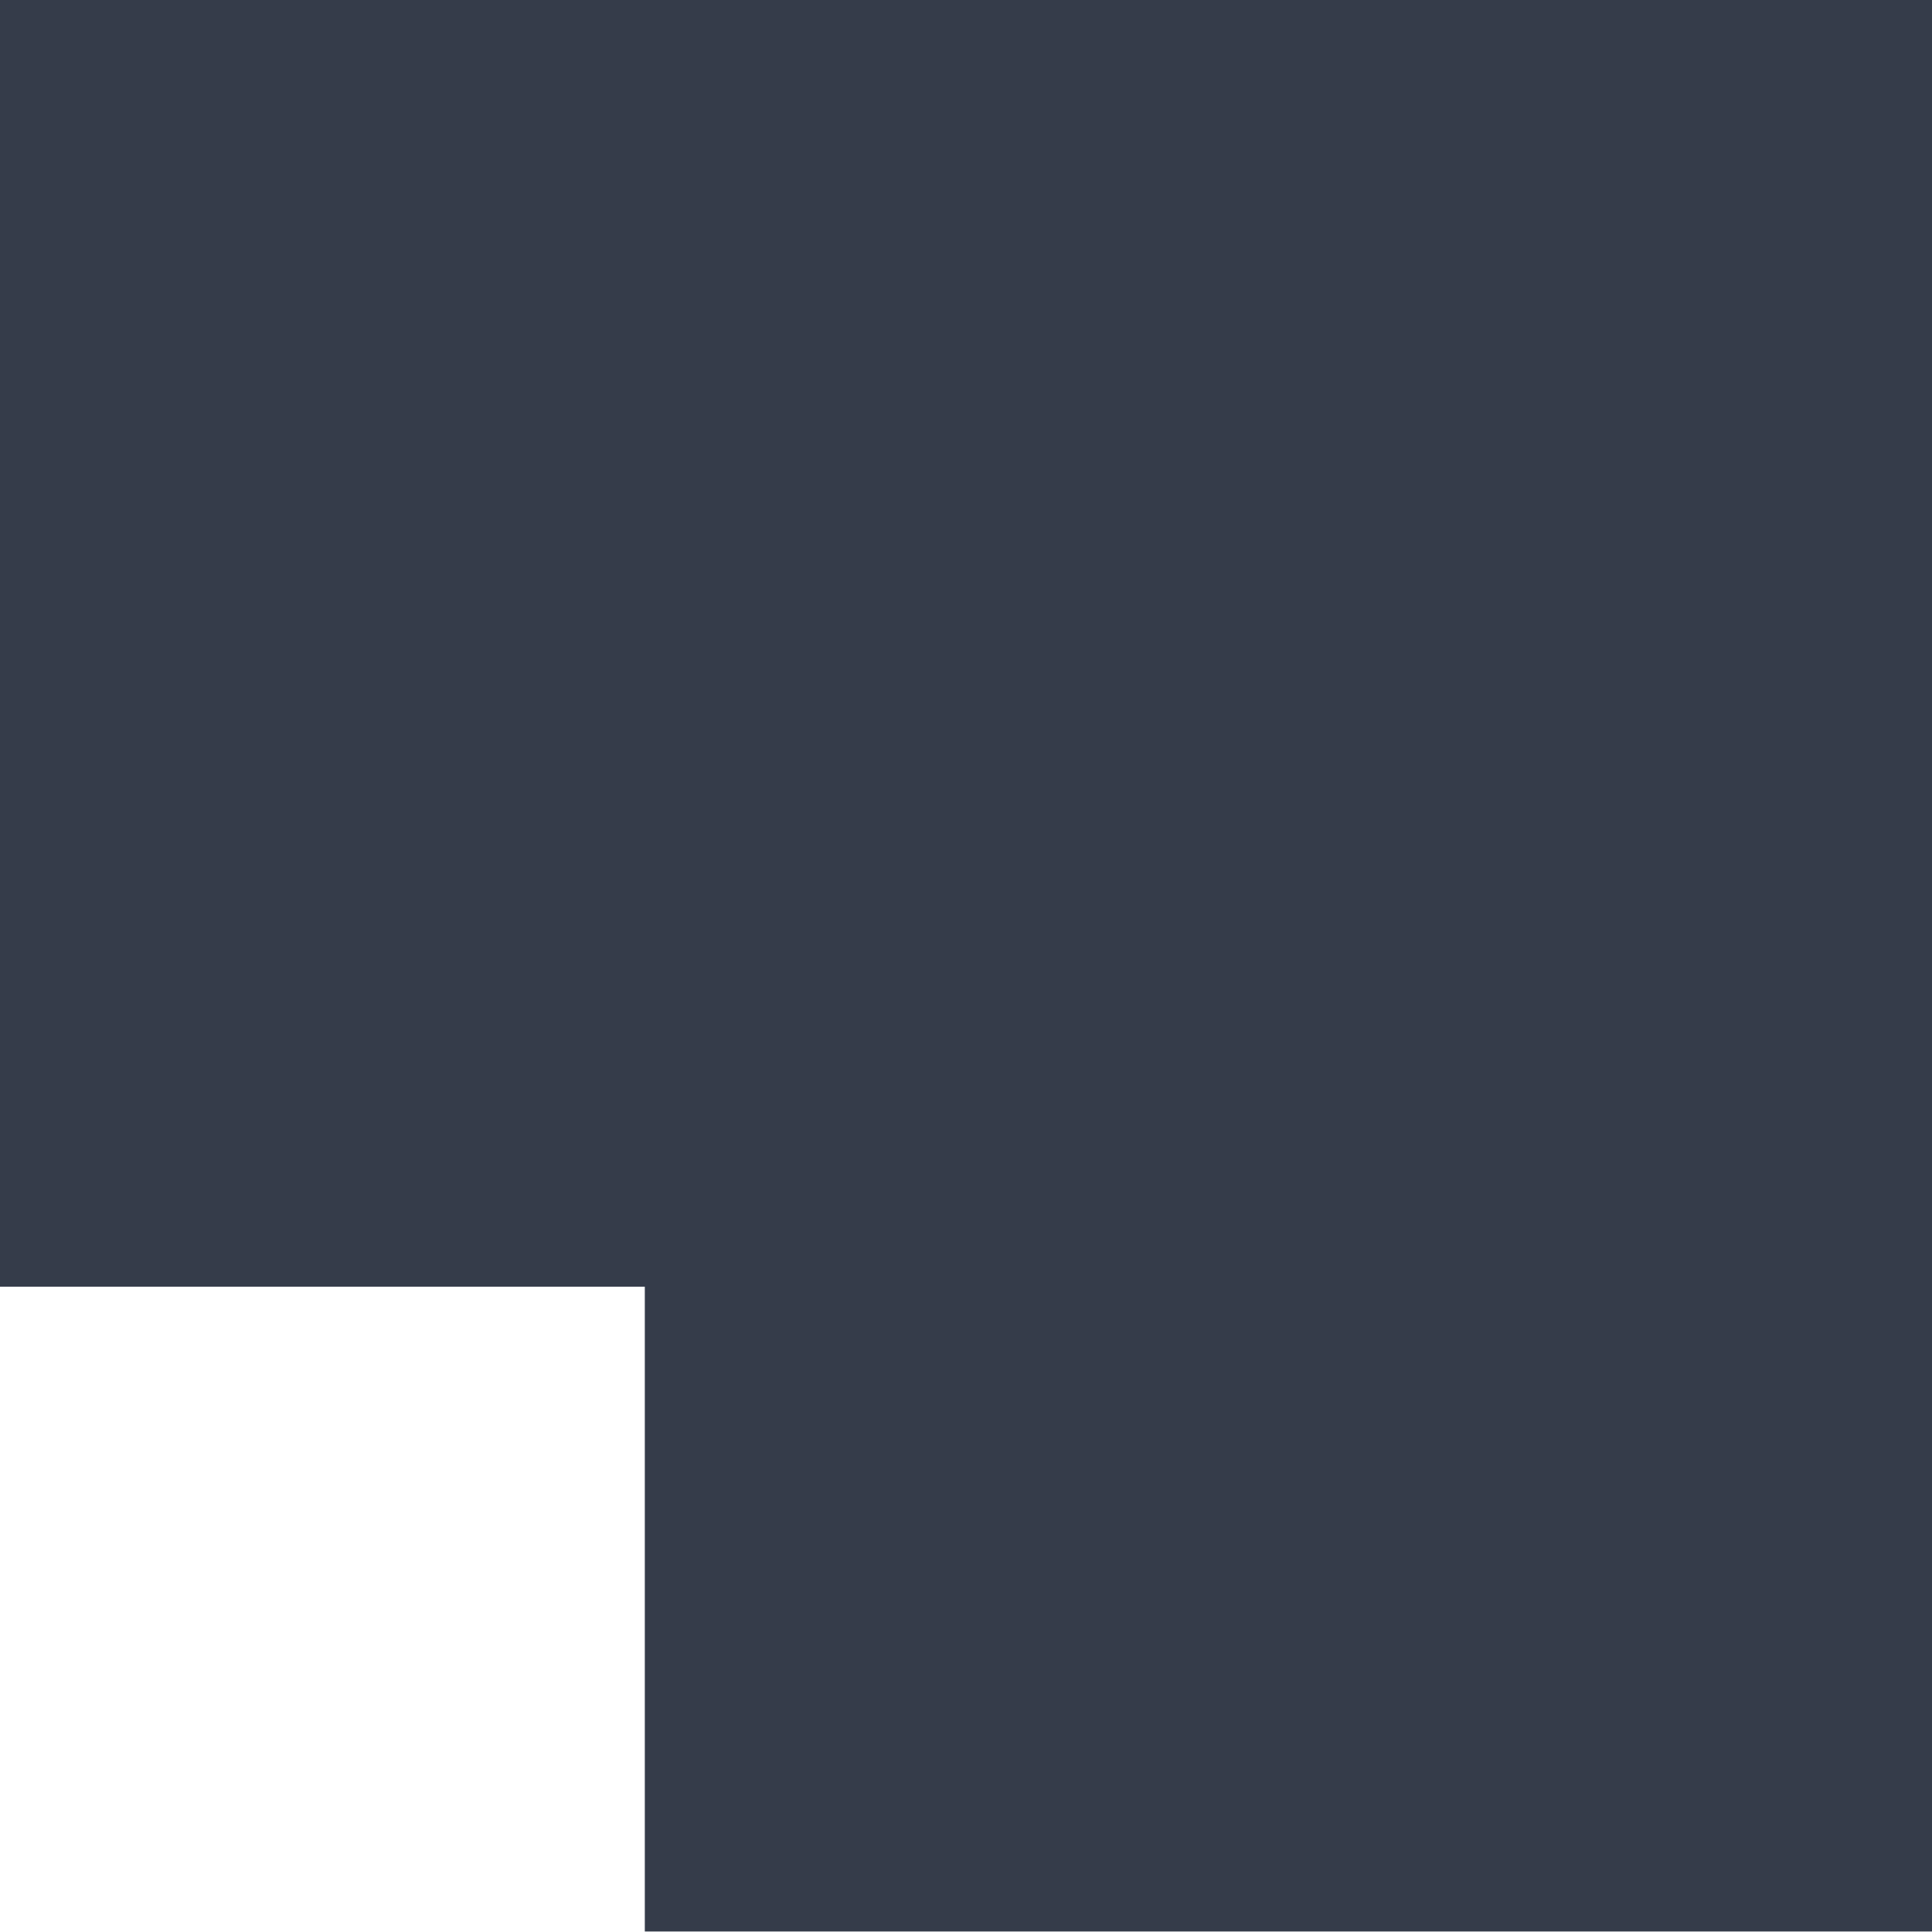
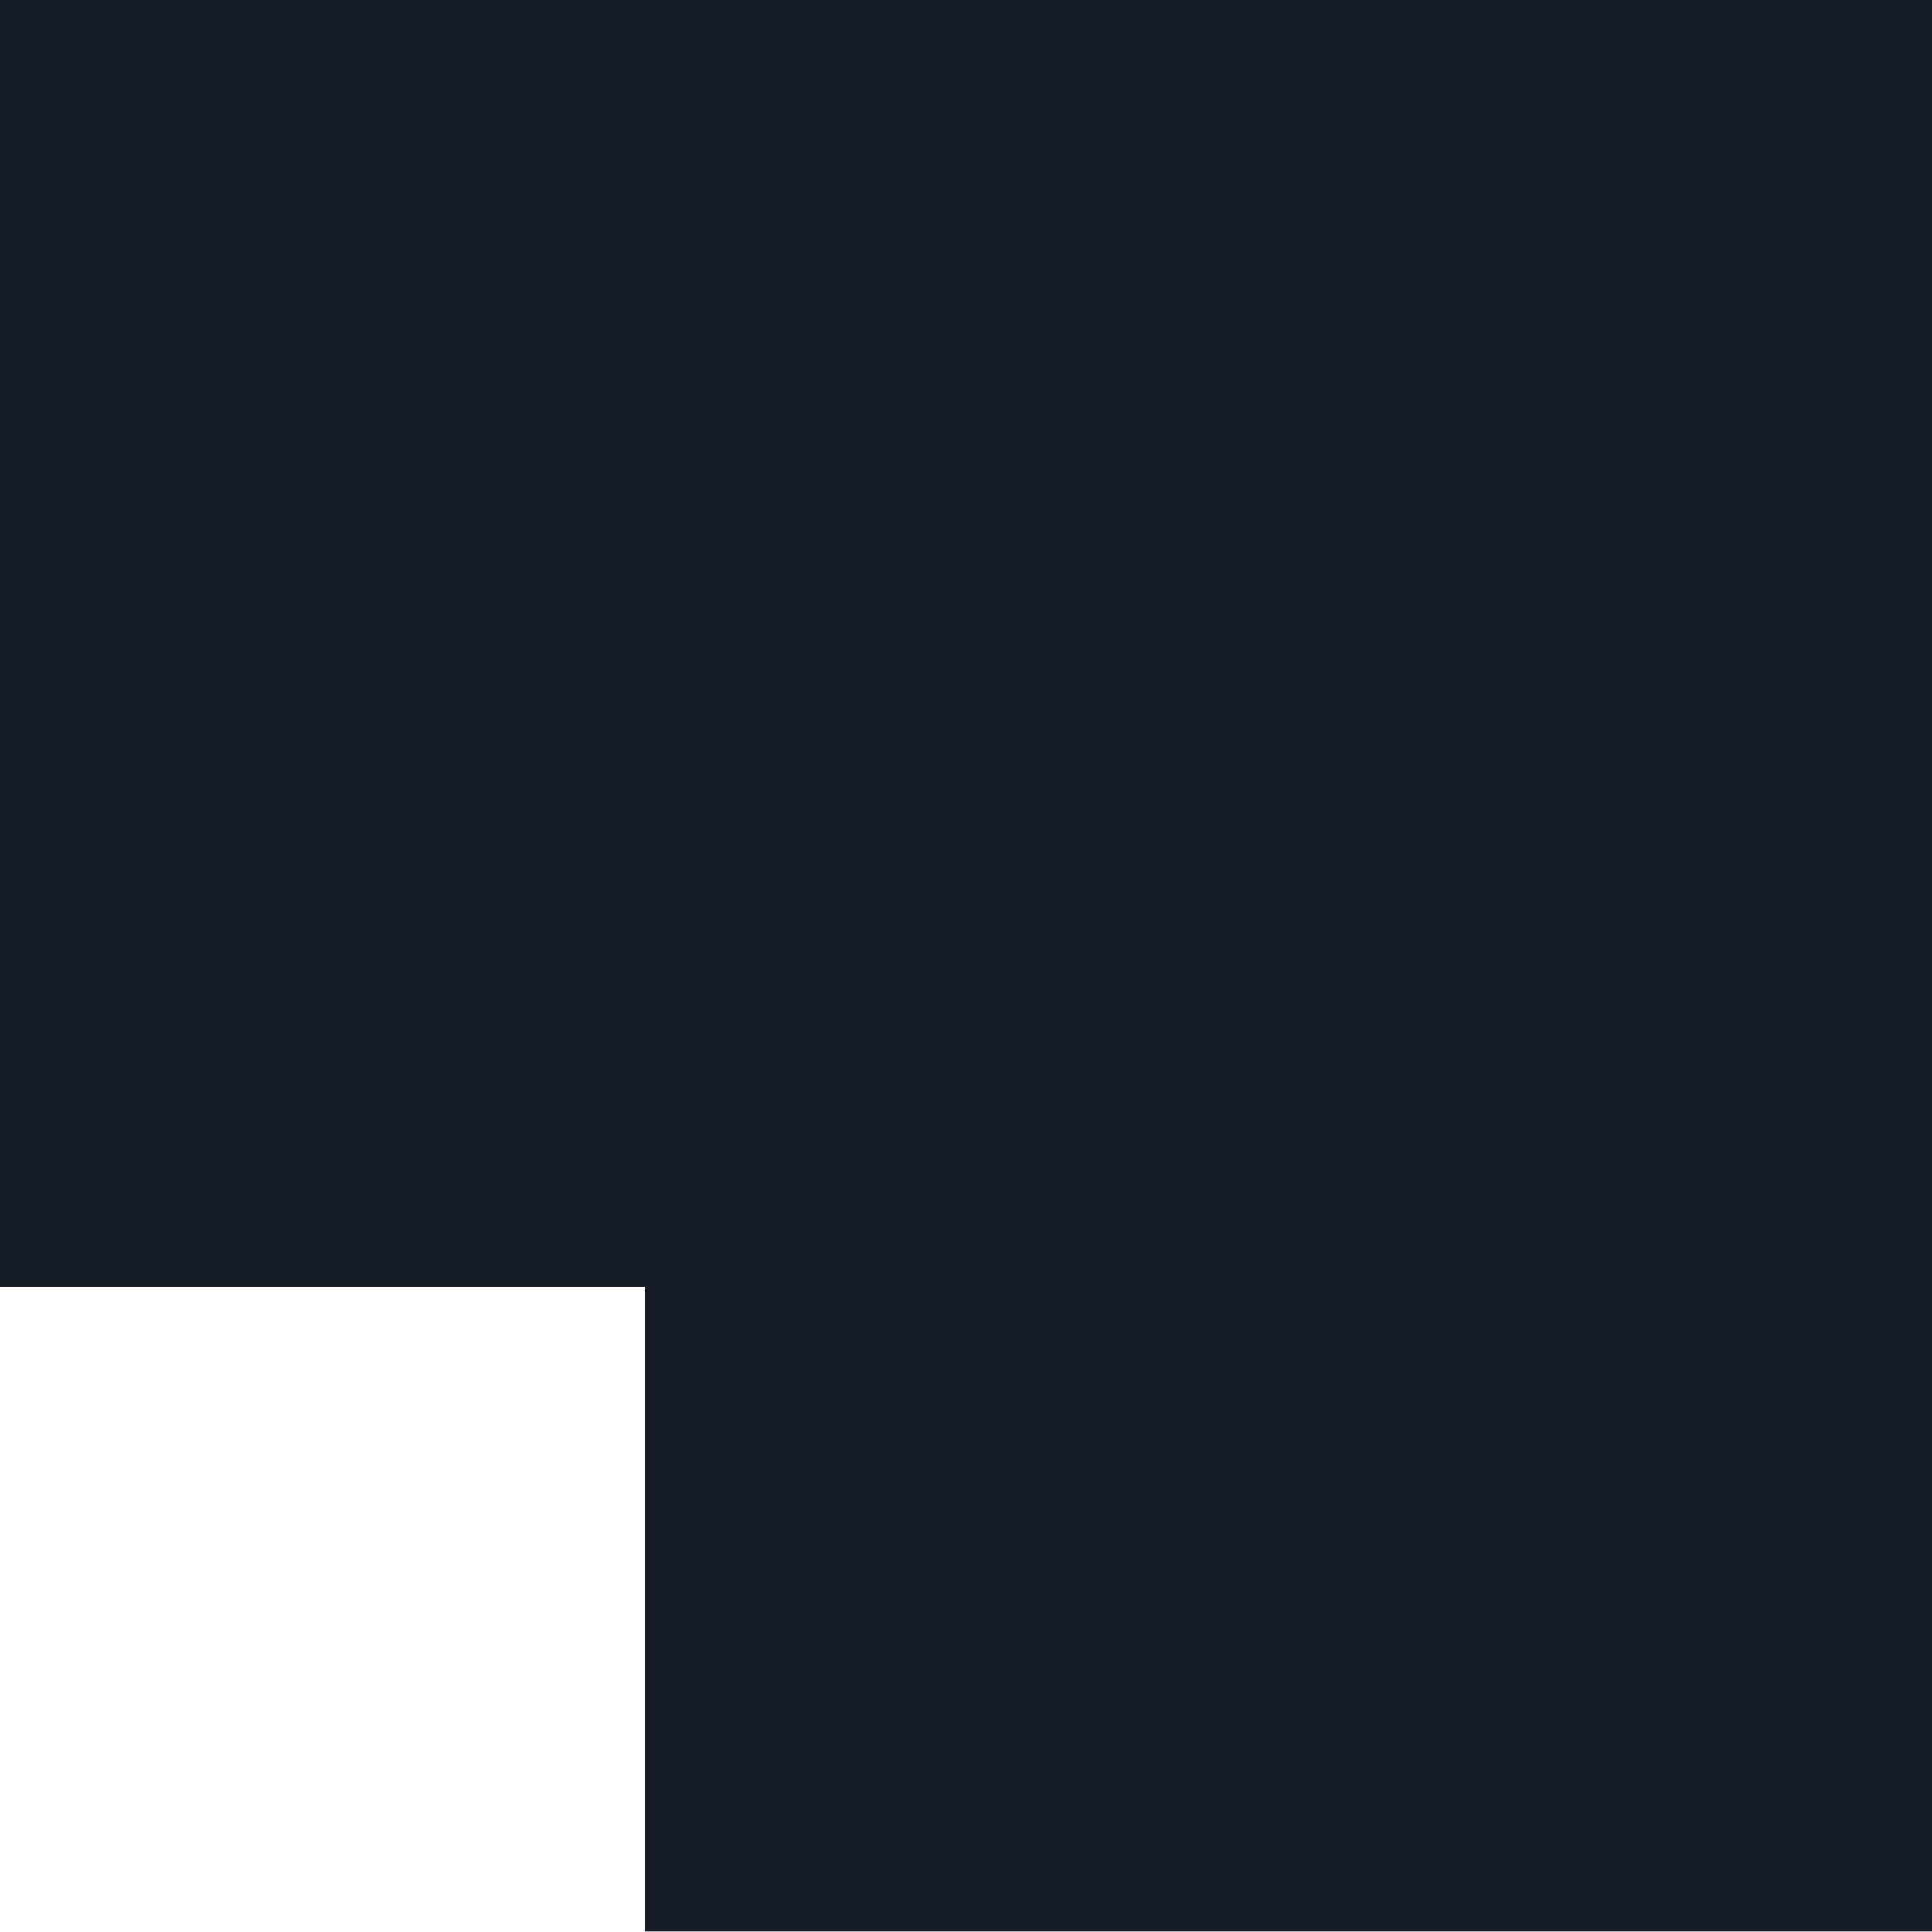
<svg xmlns="http://www.w3.org/2000/svg" width="3" height="3" viewBox="0 0 0.794 0.794" version="1.1" id="svg2283">
  <defs id="defs2277" />
  <g id="layer1" transform="translate(0,-296.2062)">
-     <path style="opacity:1;fill:#353c4a;fill-opacity:1;stroke:none;stroke-width:0.265;stroke-linecap:butt;stroke-linejoin:round;stroke-miterlimit:4;stroke-dasharray:none;stroke-dashoffset:0;stroke-opacity:1" d="m 0,296.206 v 0.529 h 0.265 v 0.265 h 0.529 v -0.794 z" id="bottom-left-active" />
+     <path style="opacity:1;fill:#191d27;fill-opacity:1;stroke:none;stroke-width:0.265;stroke-linecap:butt;stroke-linejoin:round;stroke-miterlimit:4;stroke-dasharray:none;stroke-dashoffset:0;stroke-opacity:1" d="m 0,296.206 v 0.529 h 0.265 v 0.265 h 0.529 v -0.794 z" id="bottom-left-active" />
  </g>
</svg>
